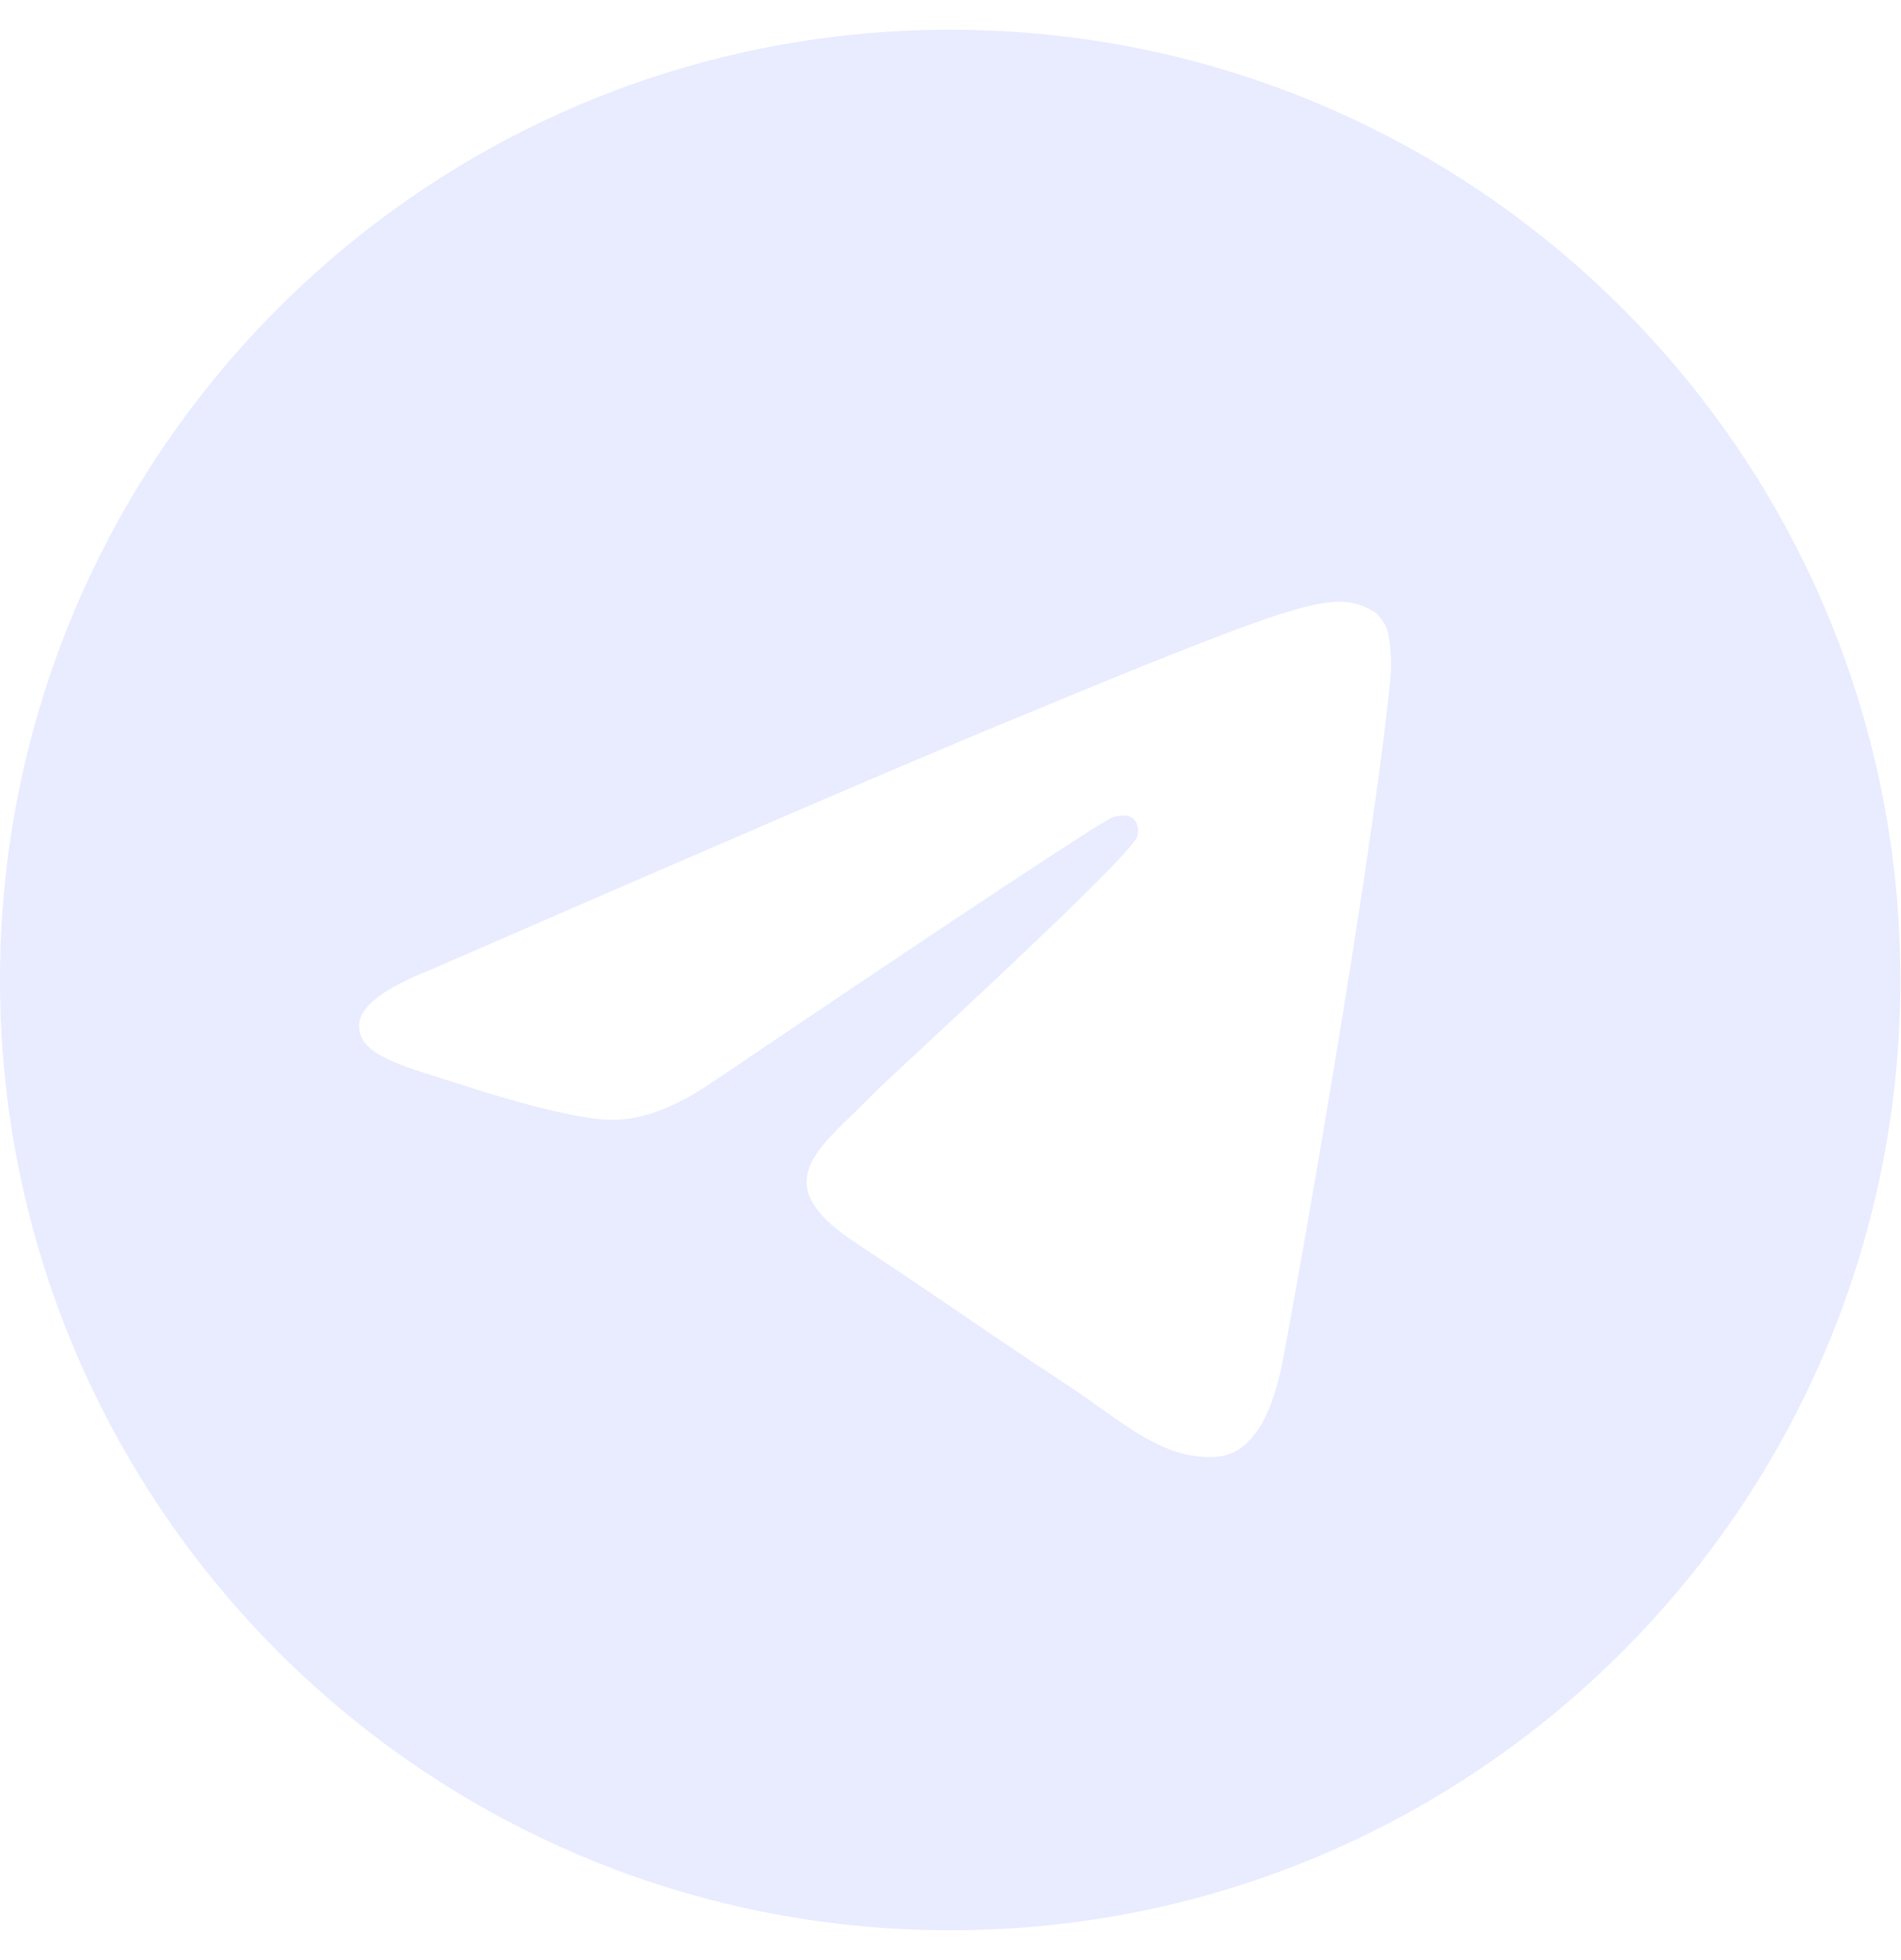
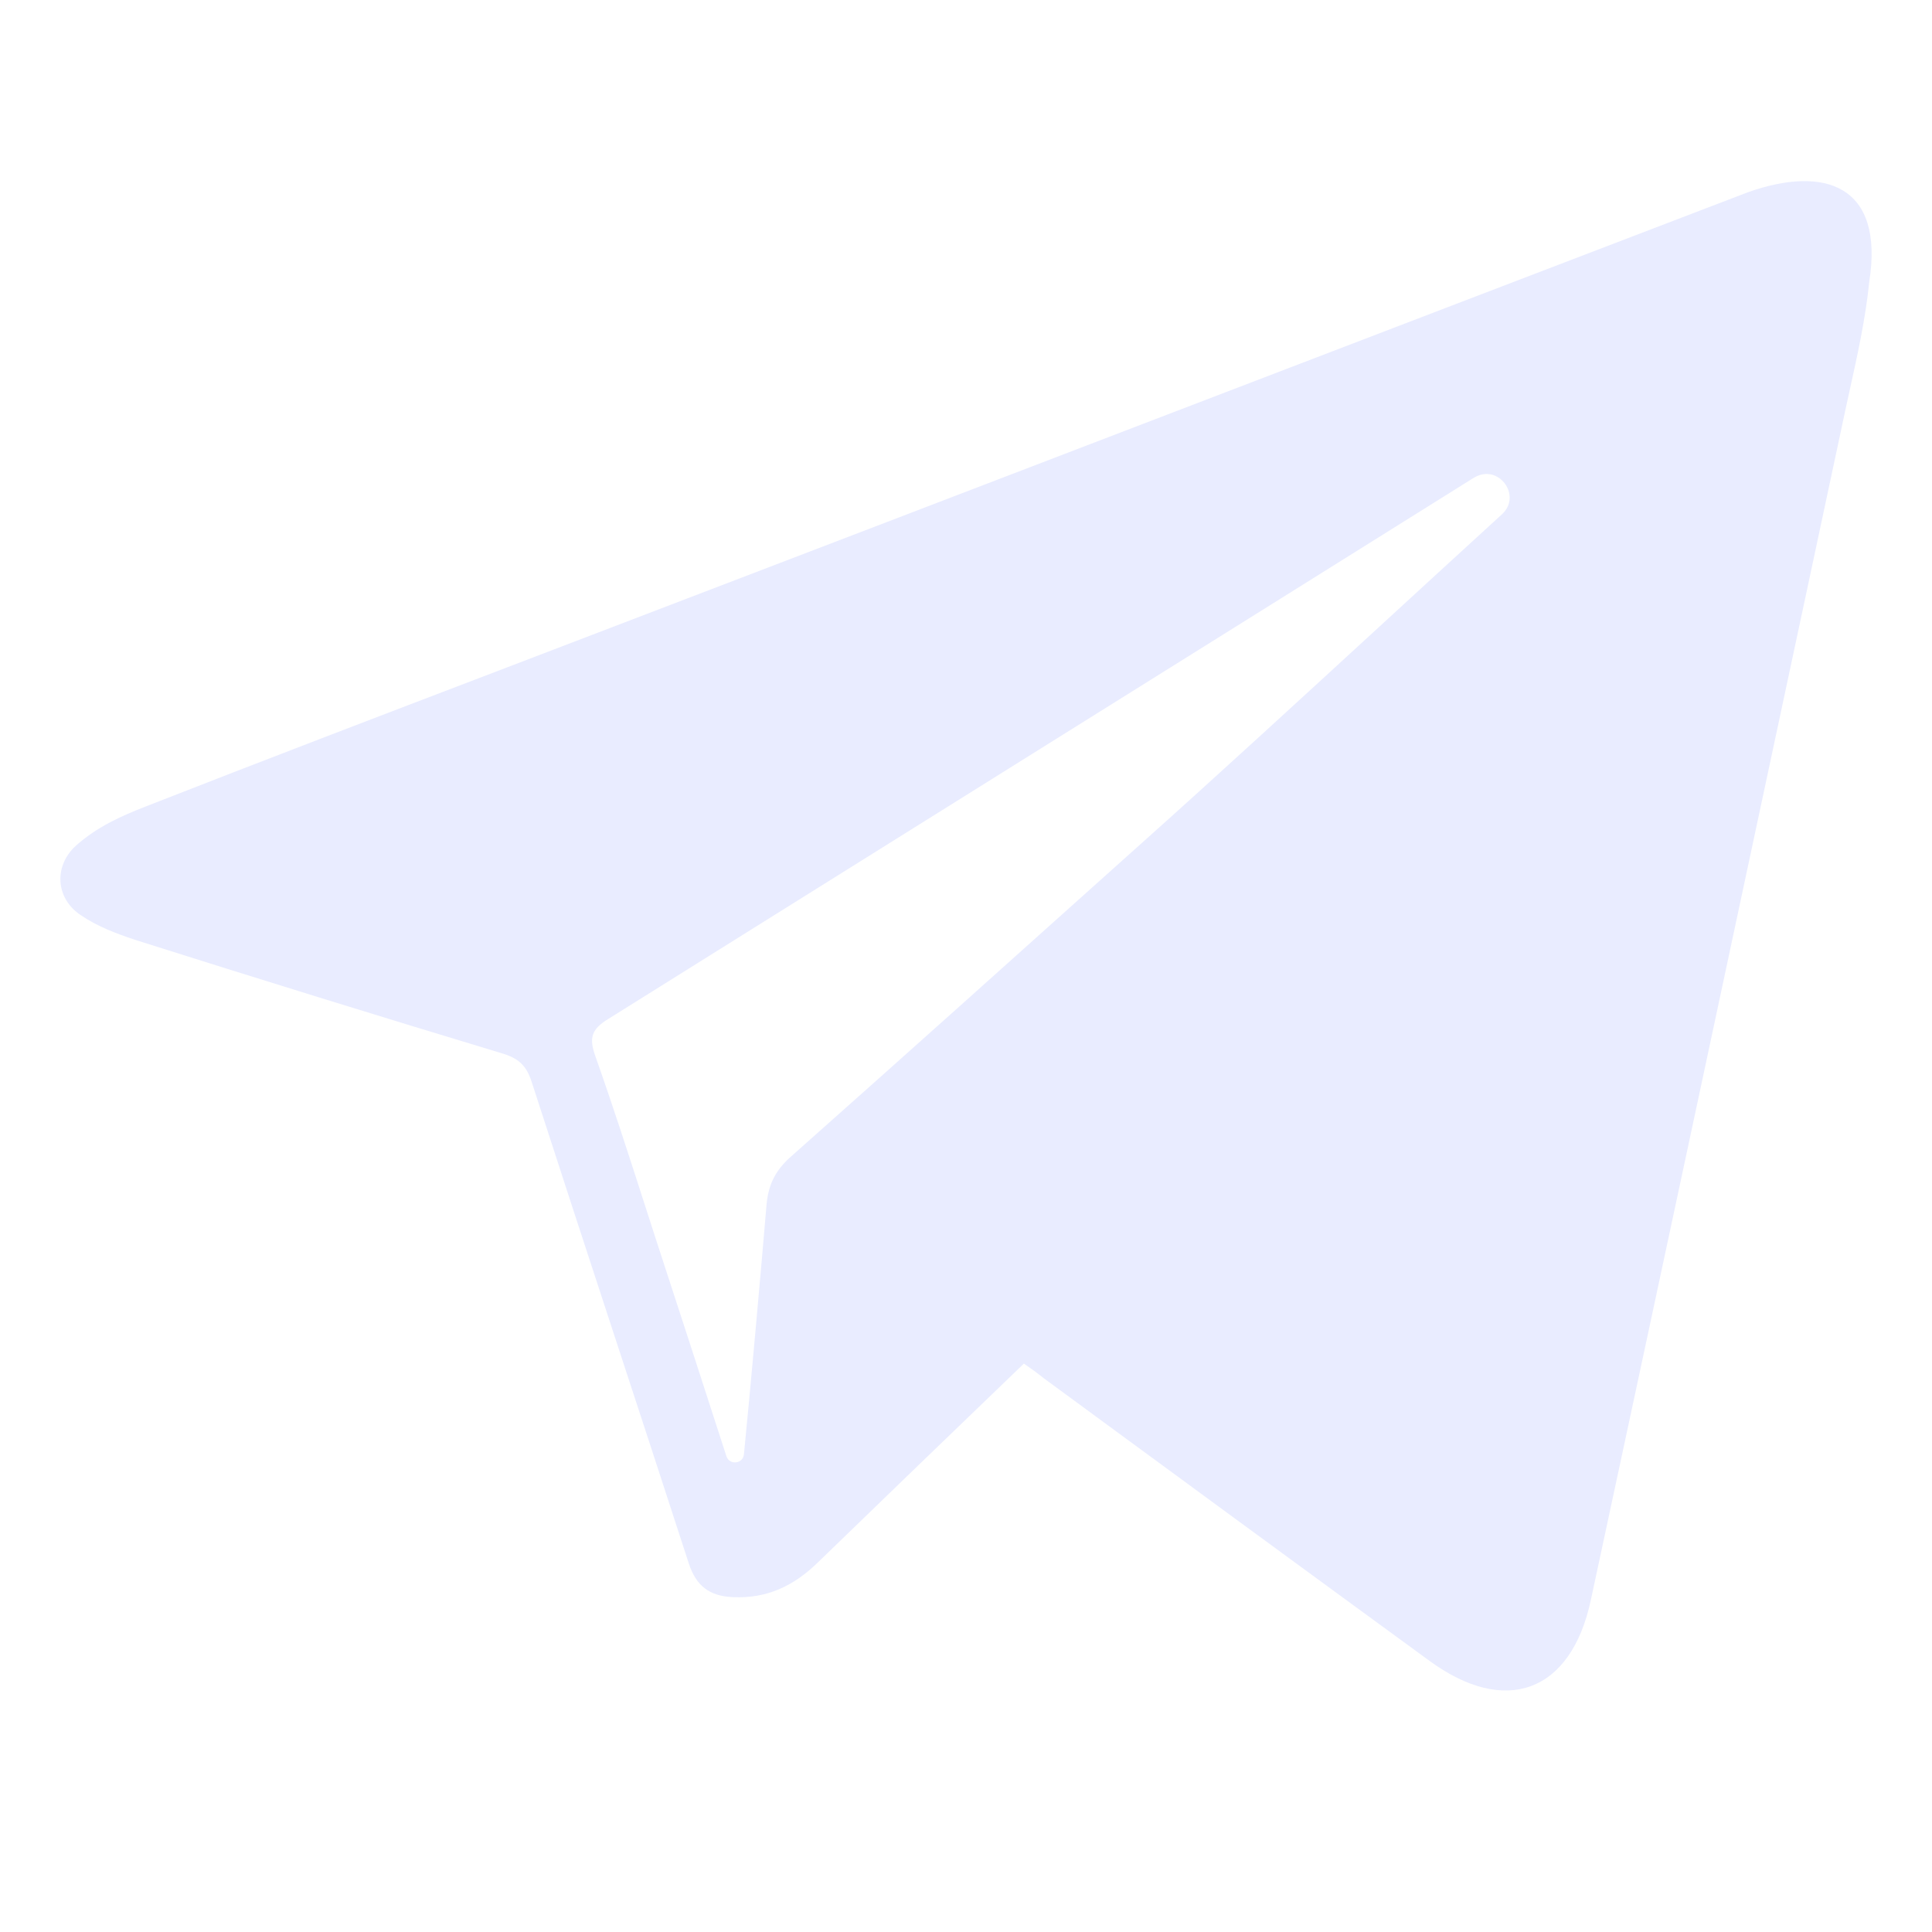
- <svg xmlns="http://www.w3.org/2000/svg" width="32" height="33" viewBox="0 0 16 16">
-   <path fill="#e9ecff" d="M16 8A8 8 0 1 1 0 8a8 8 0 0 1 16 0zM8.287 5.906c-.778.324-2.334.994-4.666 2.01-.378.15-.577.298-.595.442-.03.243.275.339.69.47l.175.055c.408.133.958.288 1.243.294.26.006.549-.1.868-.32 2.179-1.471 3.304-2.214 3.374-2.23.05-.012.12-.026.166.016.047.041.042.12.037.141-.03.129-1.227 1.241-1.846 1.817-.193.18-.33.307-.358.336a8.154 8.154 0 0 1-.188.186c-.38.366-.664.64.015 1.088.327.216.589.393.85.571.284.194.568.387.936.629.093.06.183.125.27.187.331.236.63.448.997.414.214-.02.435-.22.547-.82.265-1.417.786-4.486.906-5.751a1.426 1.426 0 0 0-.013-.315.337.337 0 0 0-.114-.217.526.526 0 0 0-.31-.093c-.3.005-.763.166-2.984 1.09z" />
+ <svg xmlns="http://www.w3.org/2000/svg" width="33" height="33" viewBox="0 0 33 33" fill="none">
+   <path fill-rule="evenodd" clip-rule="evenodd" d="M17.489 23.291C16.301 24.432 15.131 25.564 13.962 26.695C13.556 27.088 13.102 27.309 12.512 27.28C12.116 27.261 11.894 27.088 11.768 26.714C11.357 25.446 10.942 24.178 10.526 22.91C10.043 21.435 9.559 19.957 9.081 18.479C8.994 18.21 8.869 18.085 8.598 17.999C6.501 17.366 4.394 16.714 2.307 16.053C1.988 15.947 1.659 15.823 1.379 15.631C0.944 15.343 0.916 14.785 1.302 14.44C1.66 14.124 2.055 13.944 2.5 13.771C4.484 12.994 6.474 12.234 8.466 11.474C9.054 11.249 9.643 11.024 10.231 10.799C13.503 9.548 16.775 8.294 20.046 7.04L20.054 7.037C23.323 5.785 26.591 4.532 29.86 3.282C31.168 2.82 32.188 3.162 31.928 4.816C31.864 5.448 31.725 6.074 31.587 6.698C31.539 6.918 31.49 7.138 31.445 7.357L30.811 10.327C29.601 15.993 28.391 21.664 27.173 27.328C26.835 28.91 25.714 29.322 24.409 28.363C22.217 26.763 20.024 25.154 17.832 23.544L17.829 23.542L17.828 23.541C17.721 23.454 17.615 23.378 17.489 23.291ZM12.407 24.872C12.458 25.031 12.691 25.007 12.707 24.841C12.816 23.747 13.002 21.66 13.093 20.579C13.122 20.244 13.238 20.004 13.489 19.774C15.416 18.064 17.343 16.336 19.261 14.616L19.539 14.367C20.769 13.268 22.216 11.939 23.639 10.632C24.325 10.002 25.006 9.377 25.654 8.785C26.003 8.466 25.596 7.916 25.187 8.154C25.182 8.157 25.176 8.16 25.171 8.163C25.165 8.167 25.16 8.17 25.154 8.173C22.695 9.712 20.233 11.251 17.771 12.789C15.309 14.328 12.847 15.867 10.387 17.406C10.107 17.578 10.058 17.722 10.165 18.029C10.463 18.87 10.736 19.717 11.009 20.565C11.072 20.761 11.135 20.958 11.199 21.154C11.518 22.125 12.093 23.901 12.407 24.872Z" fill="#E9ECFF" />
</svg>
